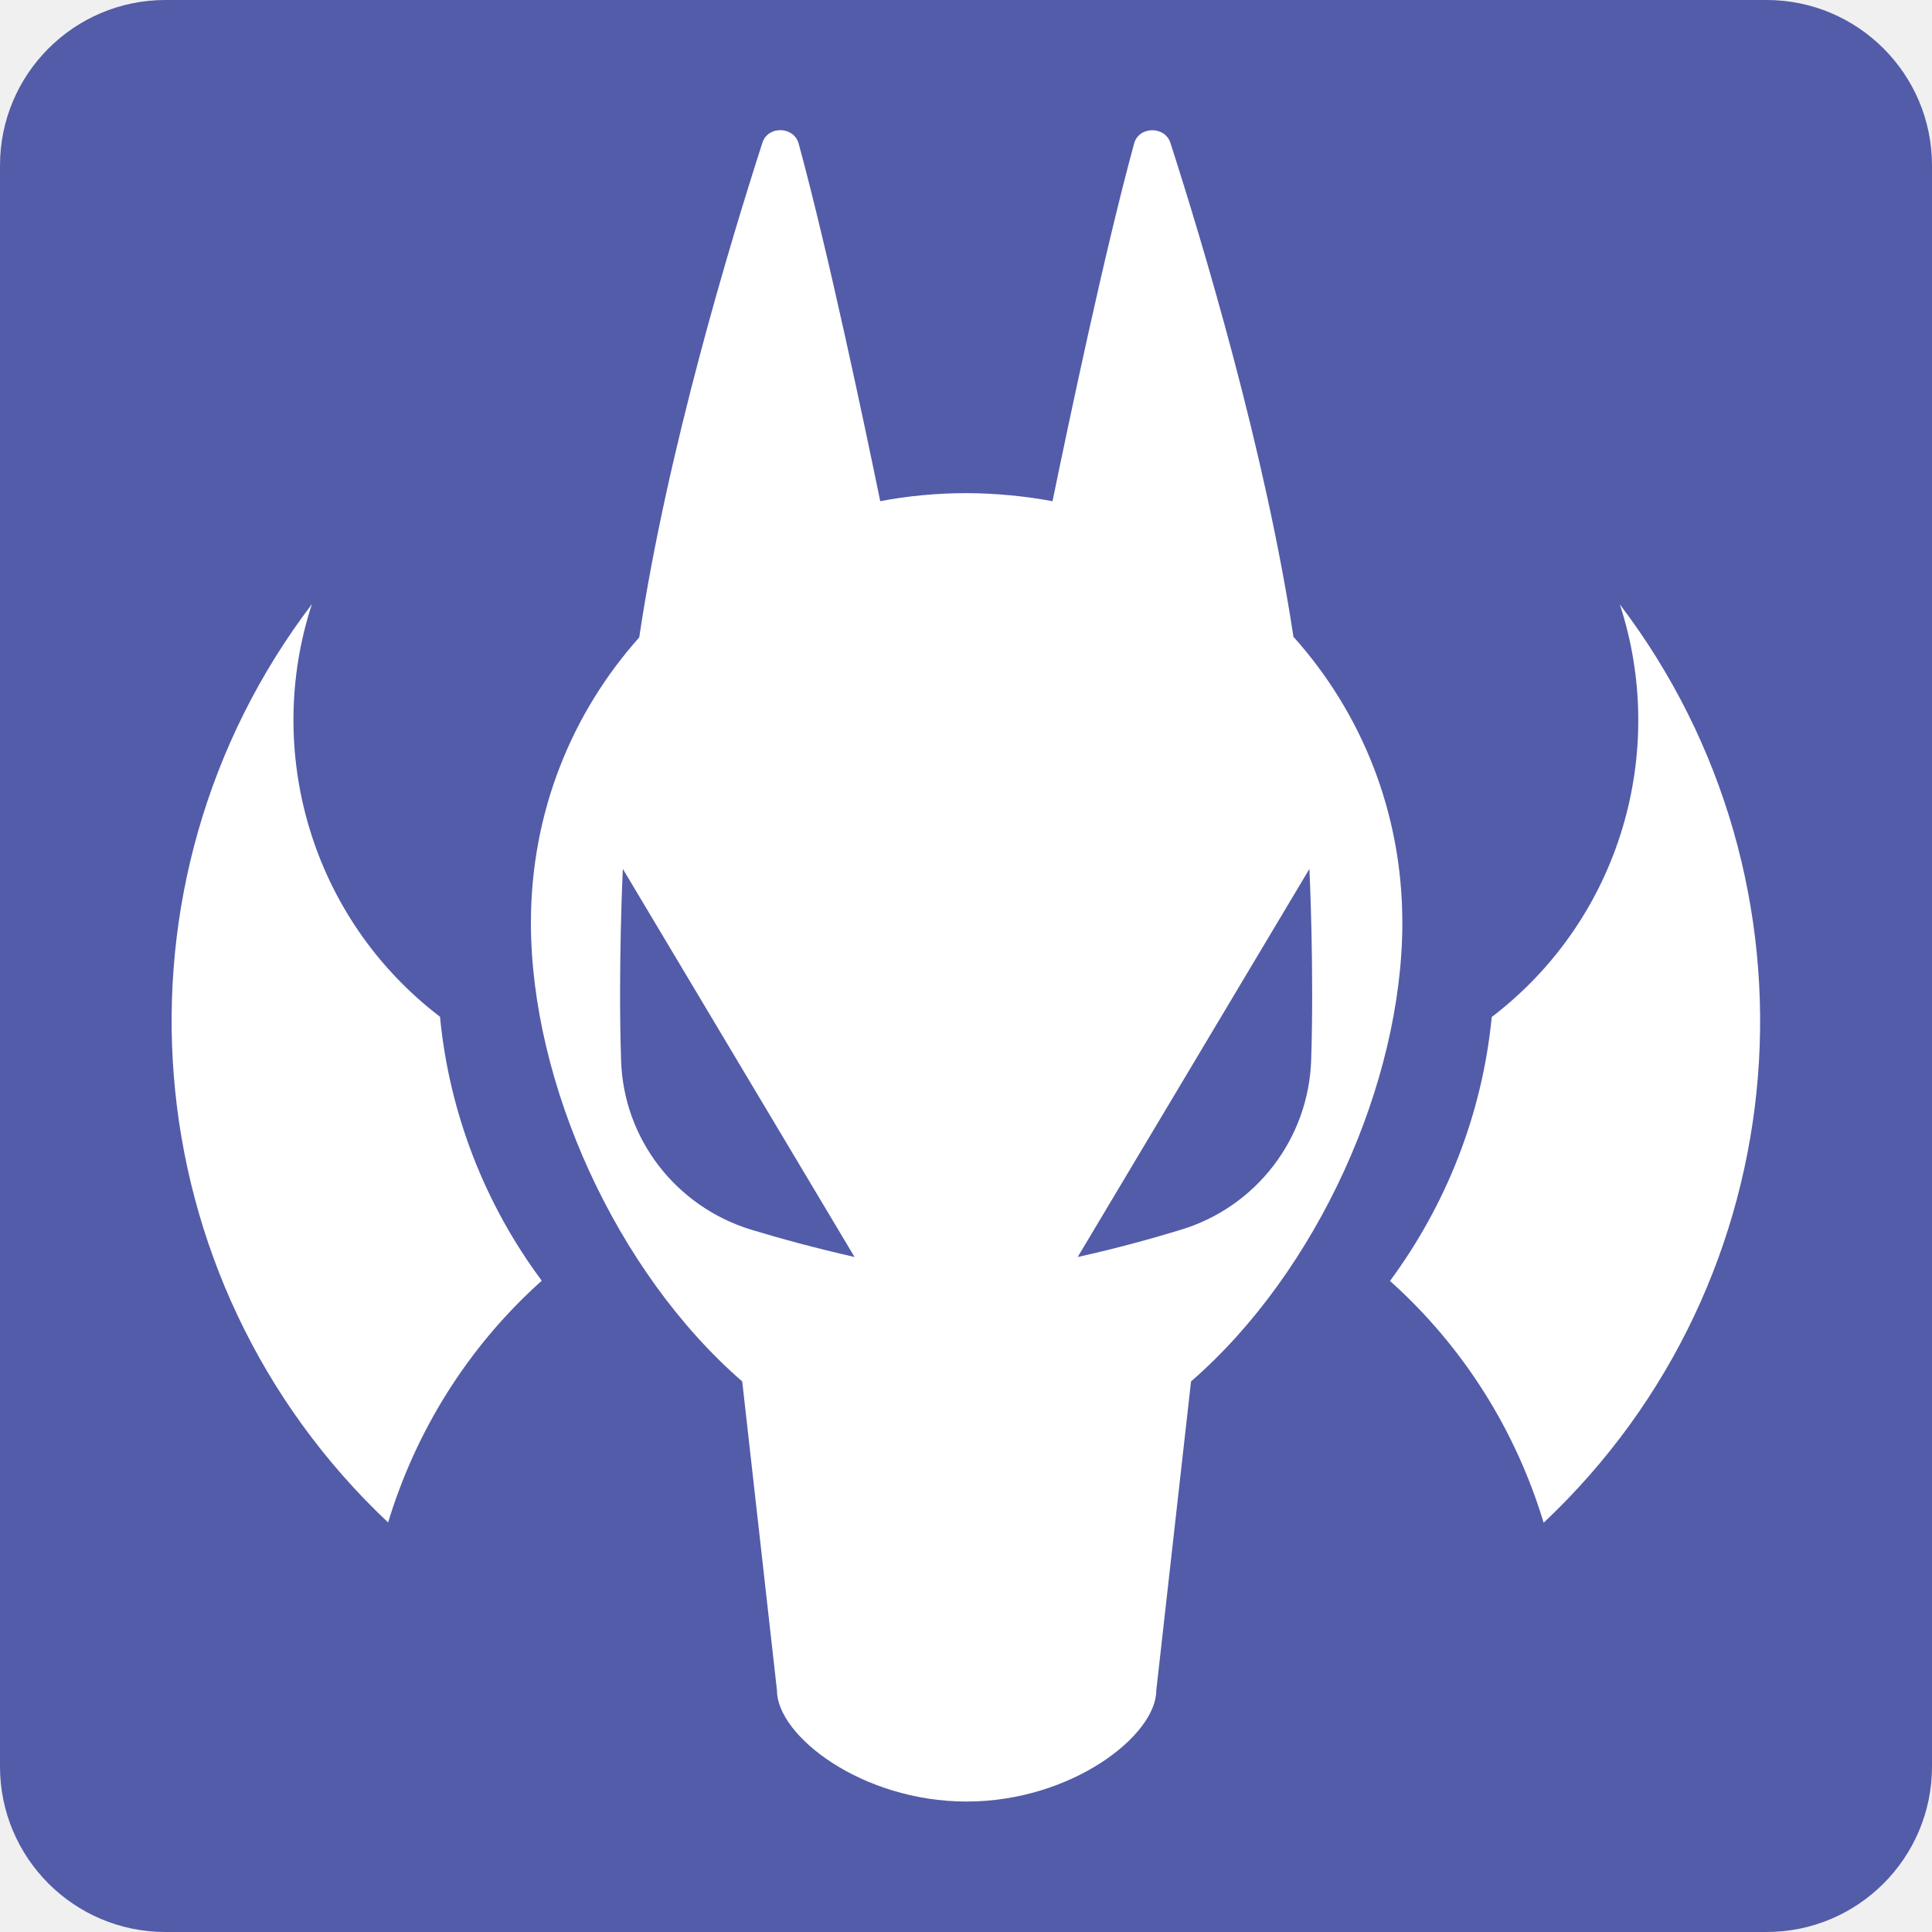
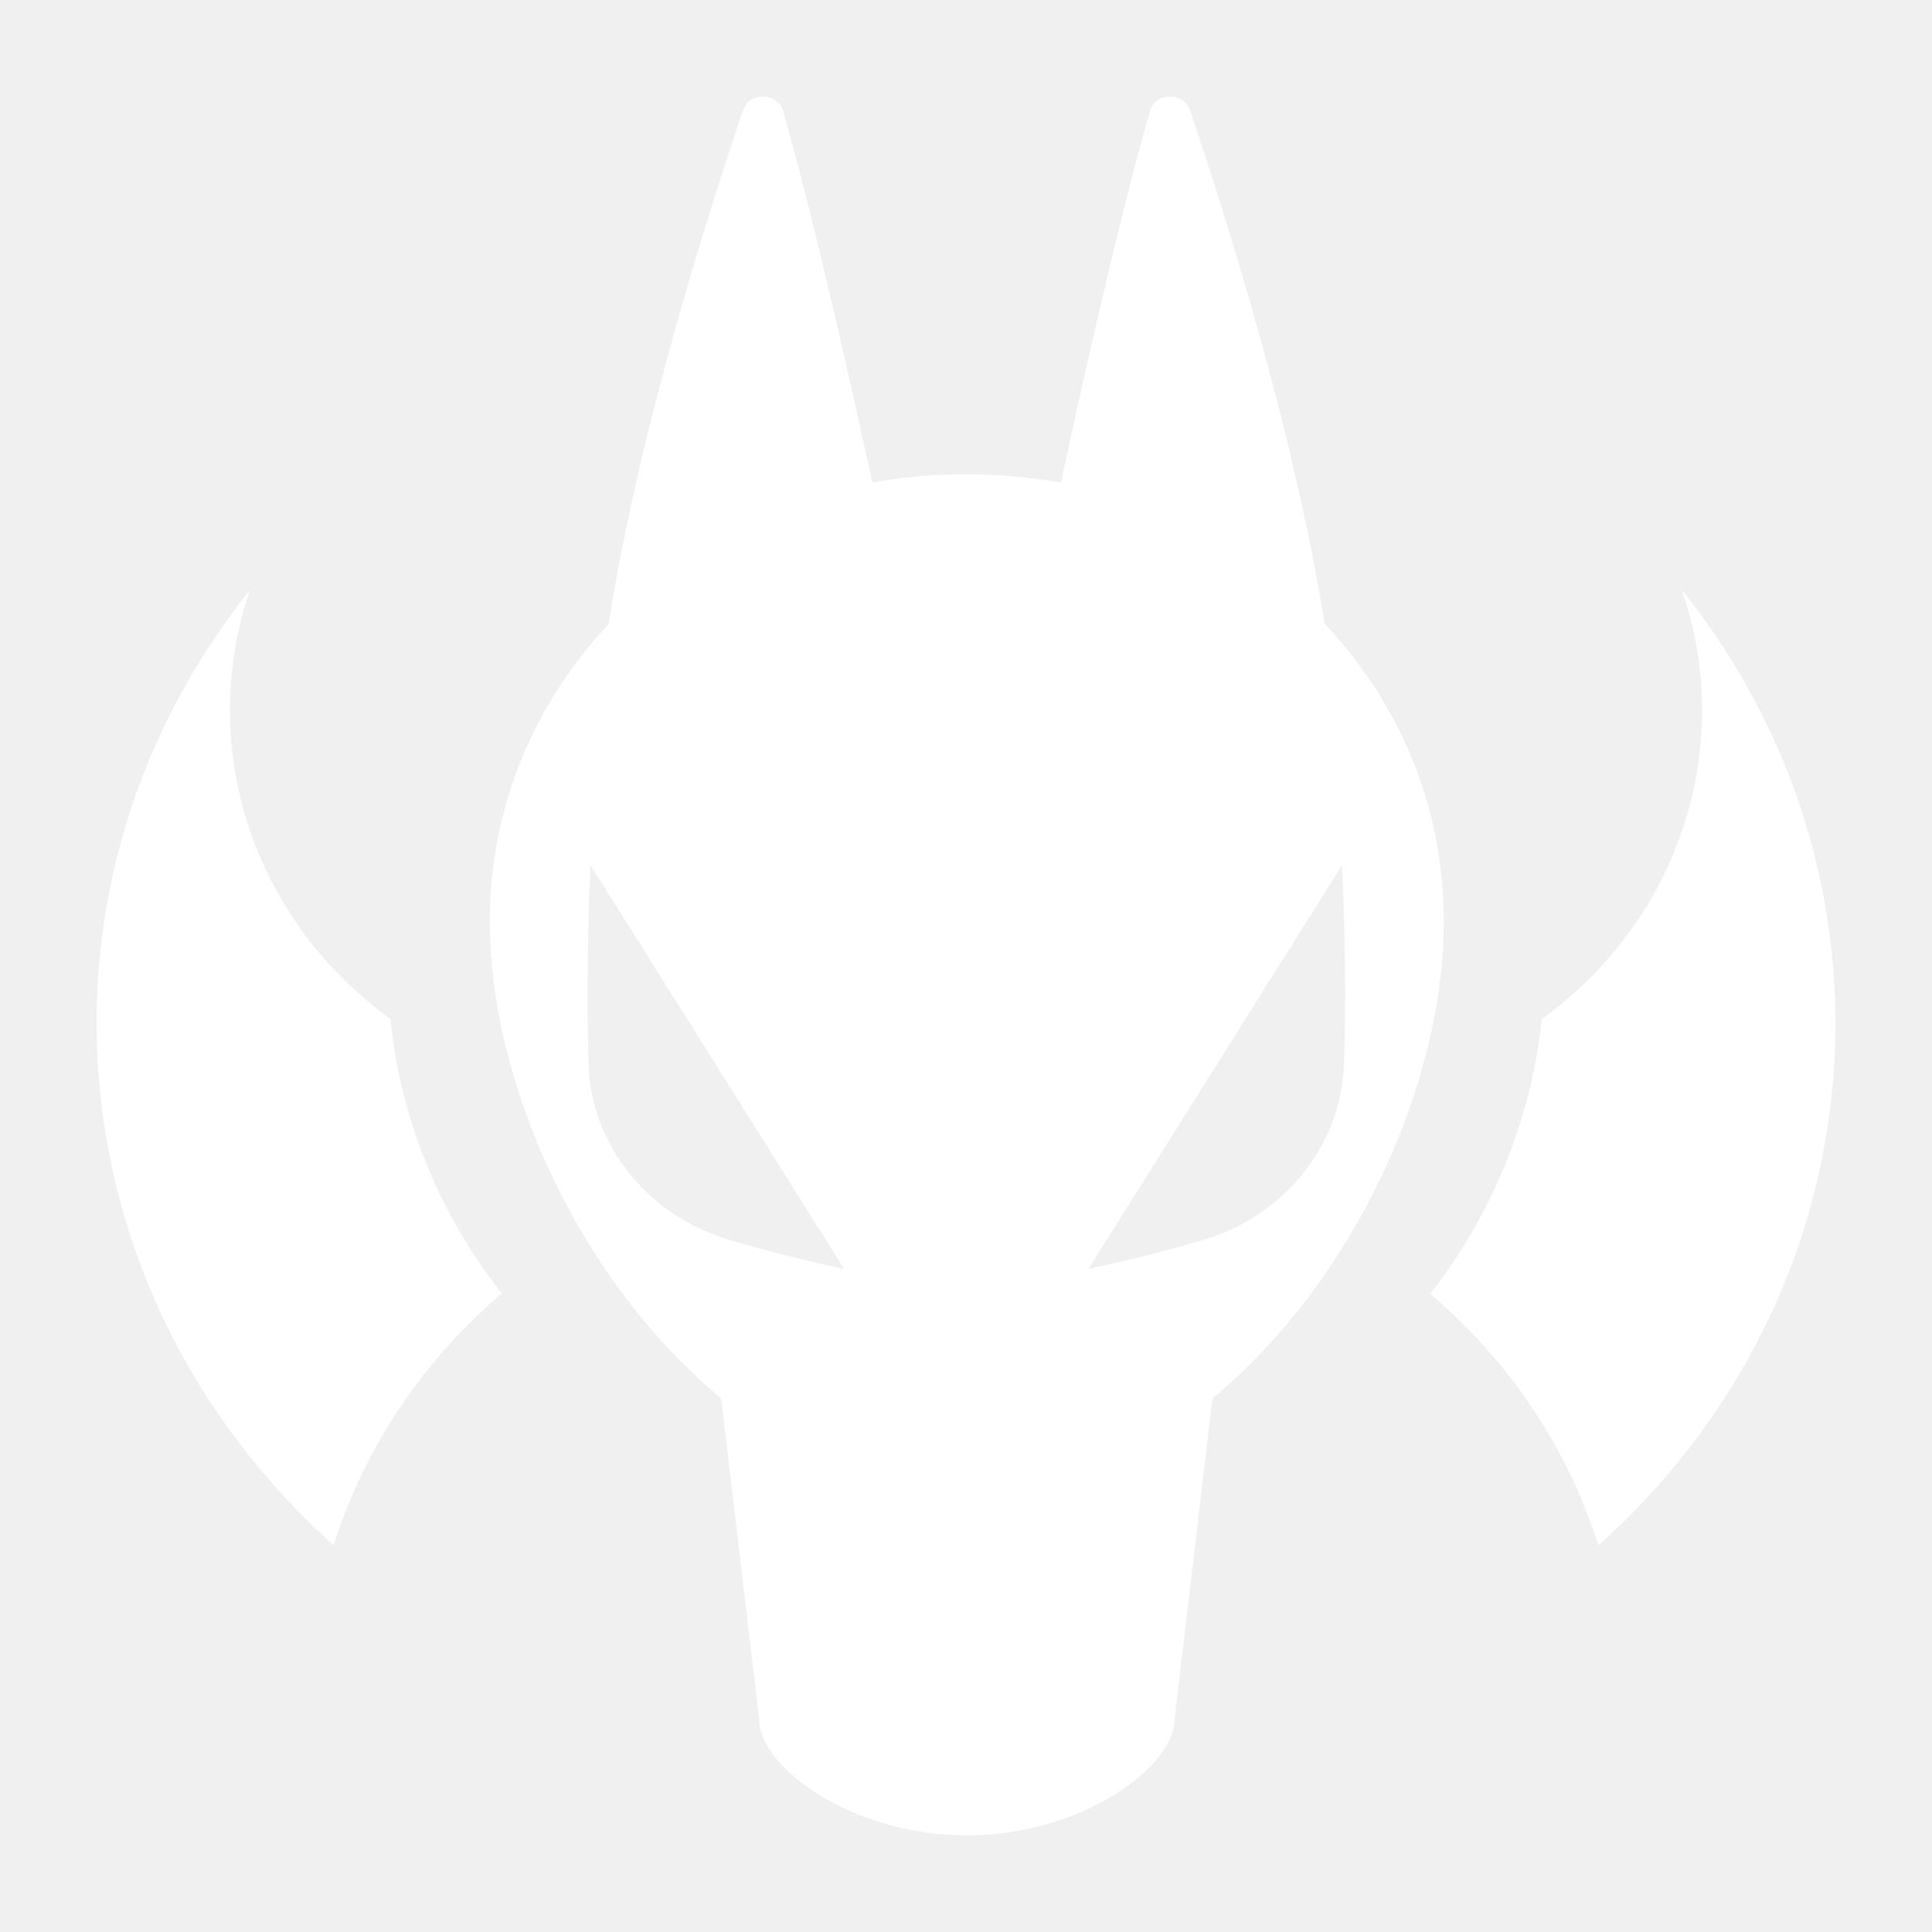
- <svg xmlns="http://www.w3.org/2000/svg" width="500" height="500" viewBox="0 0 500 500" fill="none">
-   <g clip-path="url(#clip0_3_2699)">
-     <path d="M457.176 0H42.824C19.173 0 0 19.173 0 42.824V457.176C0 480.827 19.173 500 42.824 500H457.176C480.827 500 500 480.827 500 457.176V42.824C500 19.173 480.827 0 457.176 0Z" fill="#535CA8" />
-     <path d="M80.759 156.303C25.942 228.328 33.633 331.052 100.443 394.017C107.548 370.552 120.91 348.716 140.203 331.443C125.36 311.501 116.254 287.879 113.87 263.134C80.433 237.583 68.244 194.303 80.759 156.238V156.303ZM419.176 156.303C431.691 194.369 419.502 237.649 386.064 263.199C383.588 288.489 374.202 311.889 359.731 331.509C379.025 348.781 392.387 370.552 399.492 394.082C466.302 331.183 473.993 228.393 419.176 156.368V156.303ZM334.767 164.972C327.467 116.673 311.107 62.443 302.894 36.958C301.46 32.525 294.681 32.656 293.508 37.153C285.882 65.05 276.561 109.438 272.39 129.71C265.415 128.406 257.463 127.624 250.098 127.624C242.732 127.624 234.78 128.341 227.806 129.71C223.634 109.438 214.314 65.116 206.688 37.153C205.449 32.656 198.736 32.46 197.302 36.958C189.089 62.443 172.663 116.608 165.428 164.972C148.025 184.461 137.401 210.142 137.401 238.822C137.401 280.211 159.366 329.097 192.087 357.516L201.082 437.492C201.082 449.225 223.048 466.237 250.163 466.237C277.278 466.237 299.244 449.159 299.244 437.492L308.239 357.516C340.959 329.097 362.925 280.211 362.925 238.822C362.925 210.142 352.301 184.461 334.898 164.972H334.767ZM194.303 318.212C174.879 312.215 161.322 294.681 160.735 274.345C159.953 250.424 161.192 224.873 161.192 224.873L221.158 325.316C210.664 322.905 201.799 320.493 194.303 318.212ZM305.762 318.212C298.331 320.493 289.402 322.97 278.908 325.316L338.874 224.873C338.874 224.873 340.112 250.424 339.33 274.345C339.009 284.245 335.6 293.796 329.581 301.662C323.561 309.527 315.233 315.314 305.762 318.212Z" fill="white" />
-   </g>
-   <defs>
-     <clipPath id="clip0_3_2699">
-       <rect width="500" height="500" fill="white" />
-     </clipPath>
-   </defs>
+ <svg xmlns="http://www.w3.org/2000/svg" width="20" height="20" viewBox="0 0 20 20" fill="none">
+   <path d="M2.591 6.103C0.191 9.1 0.528 13.374 3.453 15.995C3.764 15.018 4.349 14.11 5.194 13.391C4.544 12.561 4.145 11.578 4.041 10.548C2.577 9.485 2.043 7.684 2.591 6.1V6.103ZM17.409 6.103C17.957 7.687 17.423 9.488 15.959 10.551C15.851 11.603 15.44 12.577 14.806 13.394C15.651 14.112 16.236 15.018 16.547 15.997C19.472 13.38 19.809 9.103 17.409 6.105V6.103ZM13.713 6.463C13.393 4.454 12.677 2.197 12.317 1.136C12.255 0.952 11.958 0.957 11.906 1.145C11.572 2.305 11.164 4.152 10.982 4.996C10.676 4.942 10.328 4.909 10.006 4.909C9.683 4.909 9.335 4.939 9.03 4.996C8.847 4.152 8.439 2.308 8.105 1.145C8.051 0.957 7.757 0.949 7.694 1.136C7.334 2.197 6.615 4.451 6.299 6.463C5.537 7.274 5.071 8.343 5.071 9.537C5.071 11.259 6.033 13.293 7.466 14.476L7.86 17.804C7.86 18.292 8.821 19 10.009 19C11.196 19 12.158 18.289 12.158 17.804L12.551 14.476C13.984 13.293 14.946 11.259 14.946 9.537C14.946 8.343 14.481 7.274 13.719 6.463H13.713ZM7.563 12.84C6.712 12.591 6.119 11.861 6.093 11.015C6.059 10.019 6.113 8.956 6.113 8.956L8.739 13.136C8.279 13.036 7.891 12.935 7.563 12.84ZM12.443 12.84C12.118 12.935 11.727 13.038 11.267 13.136L13.893 8.956C13.893 8.956 13.947 10.019 13.913 11.015C13.899 11.427 13.749 11.824 13.486 12.152C13.222 12.479 12.858 12.72 12.443 12.84Z" fill="white" />
</svg>
